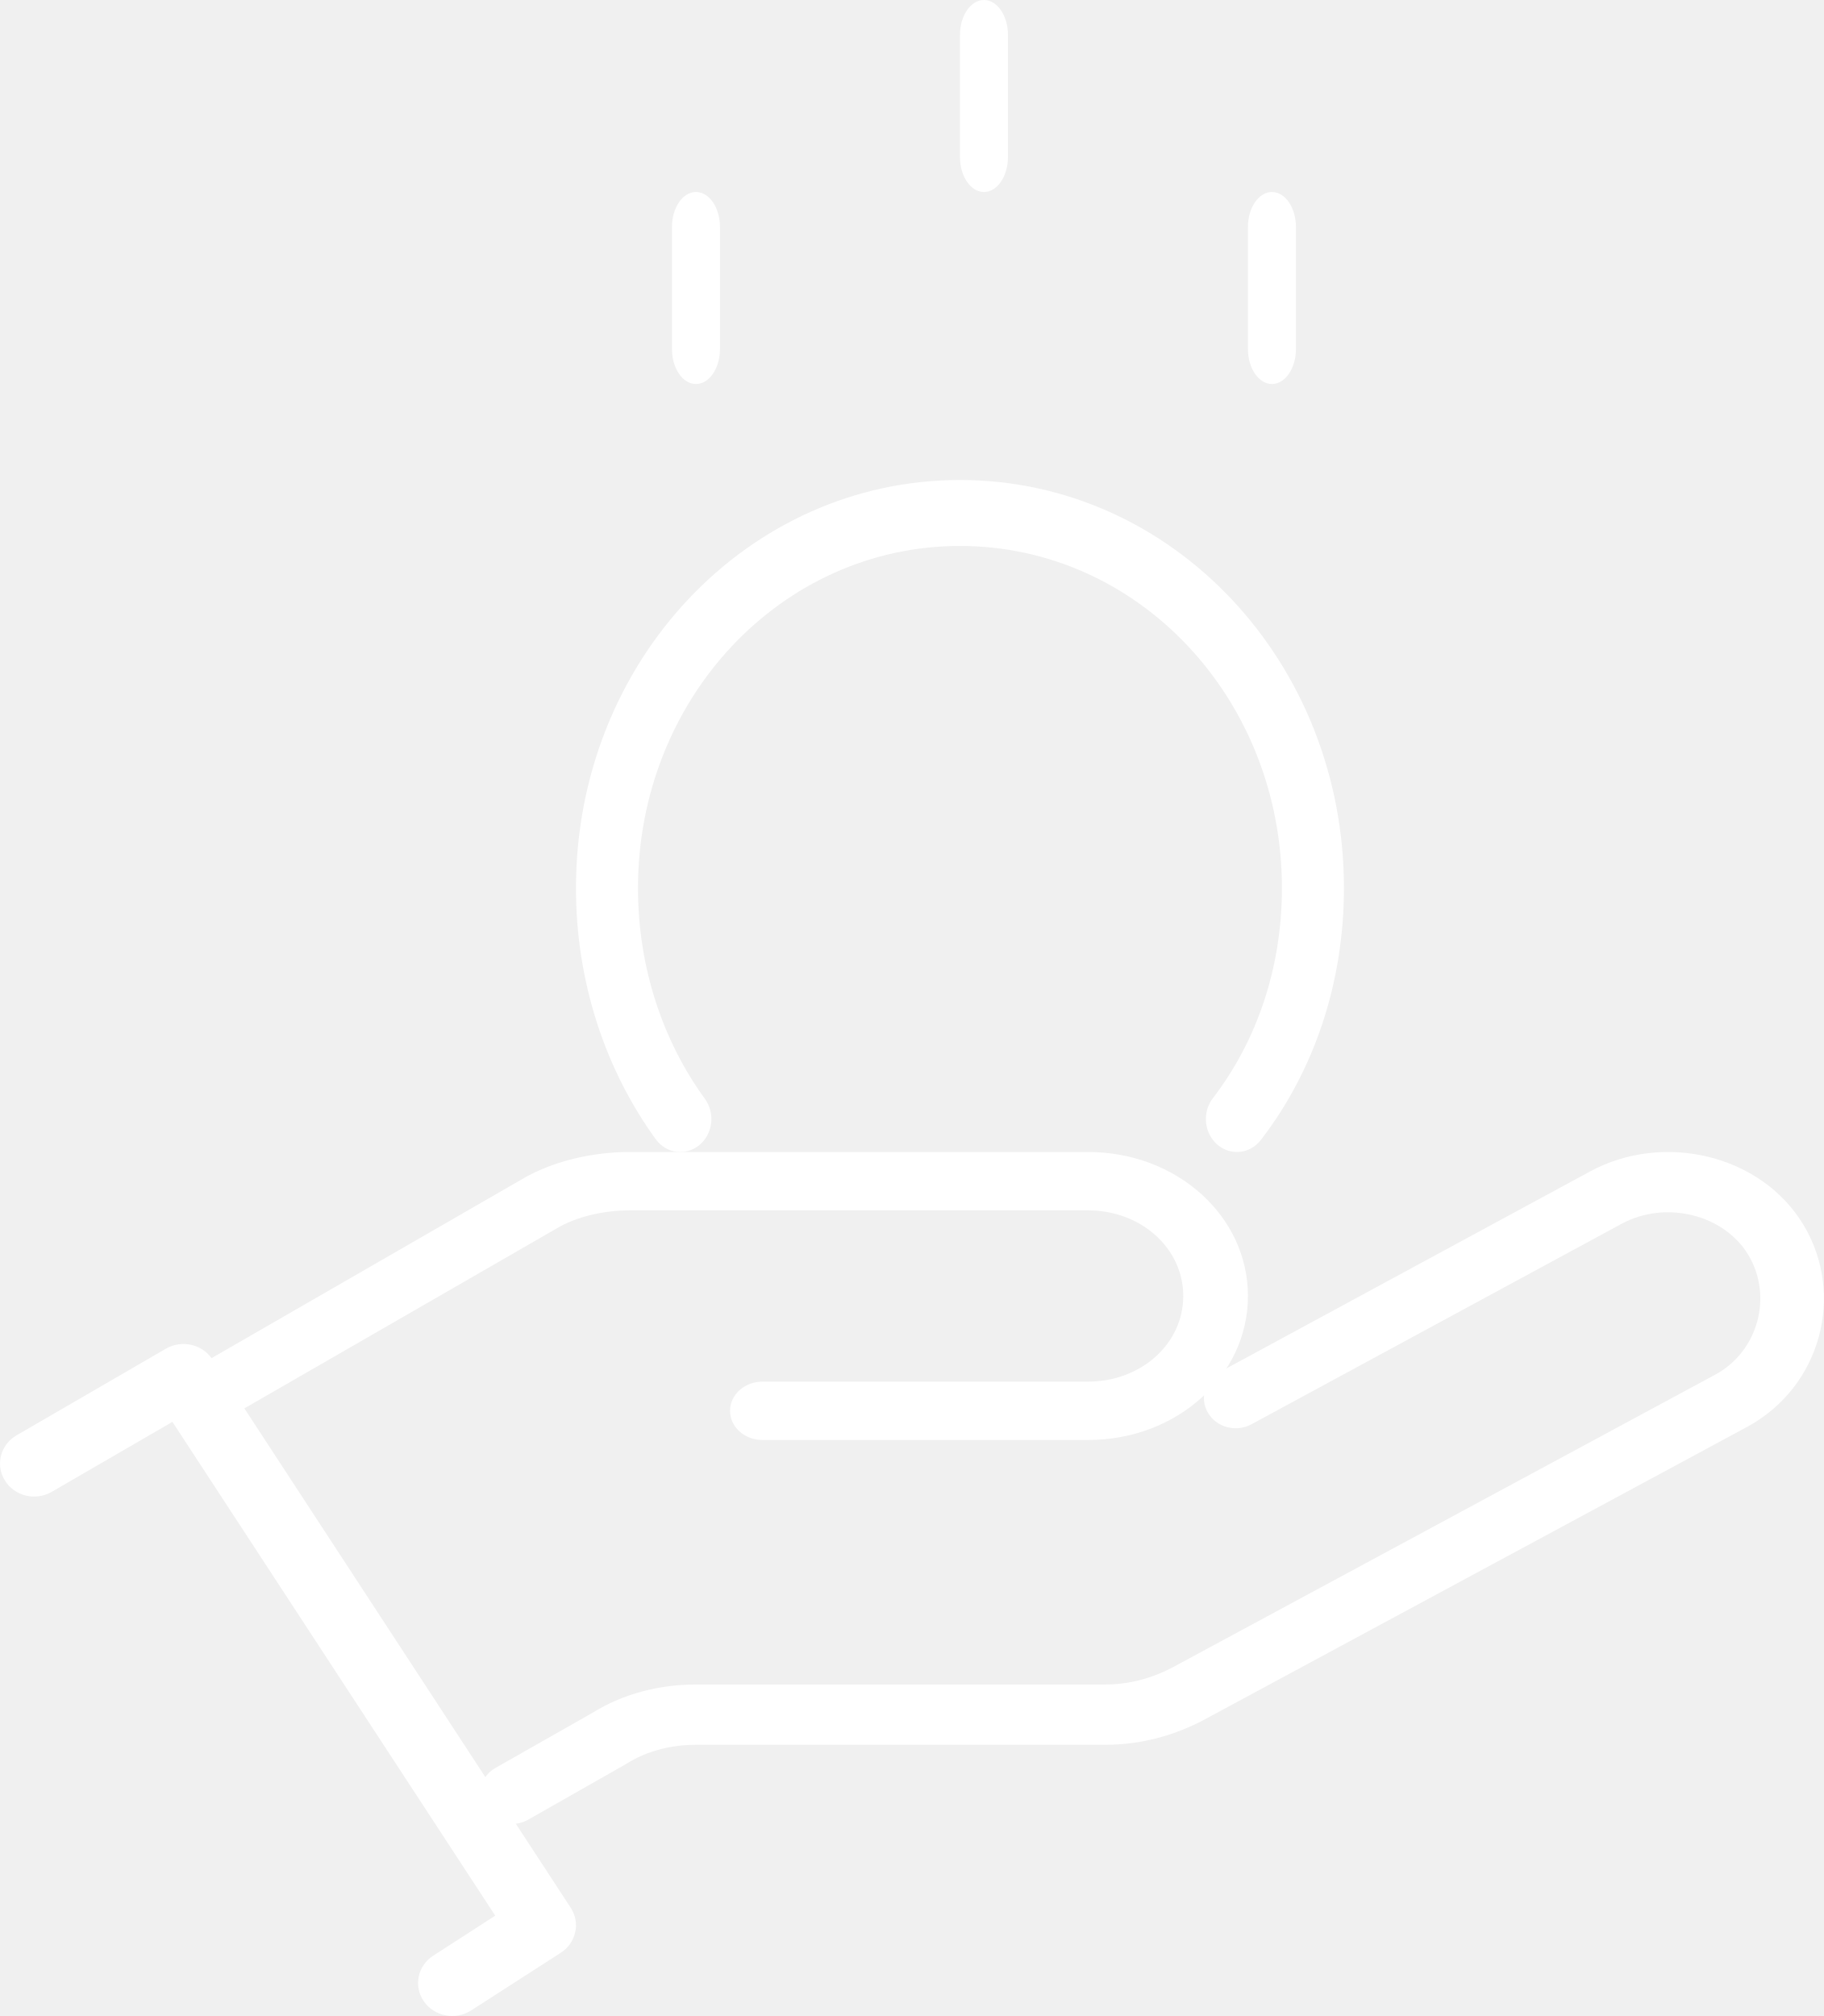
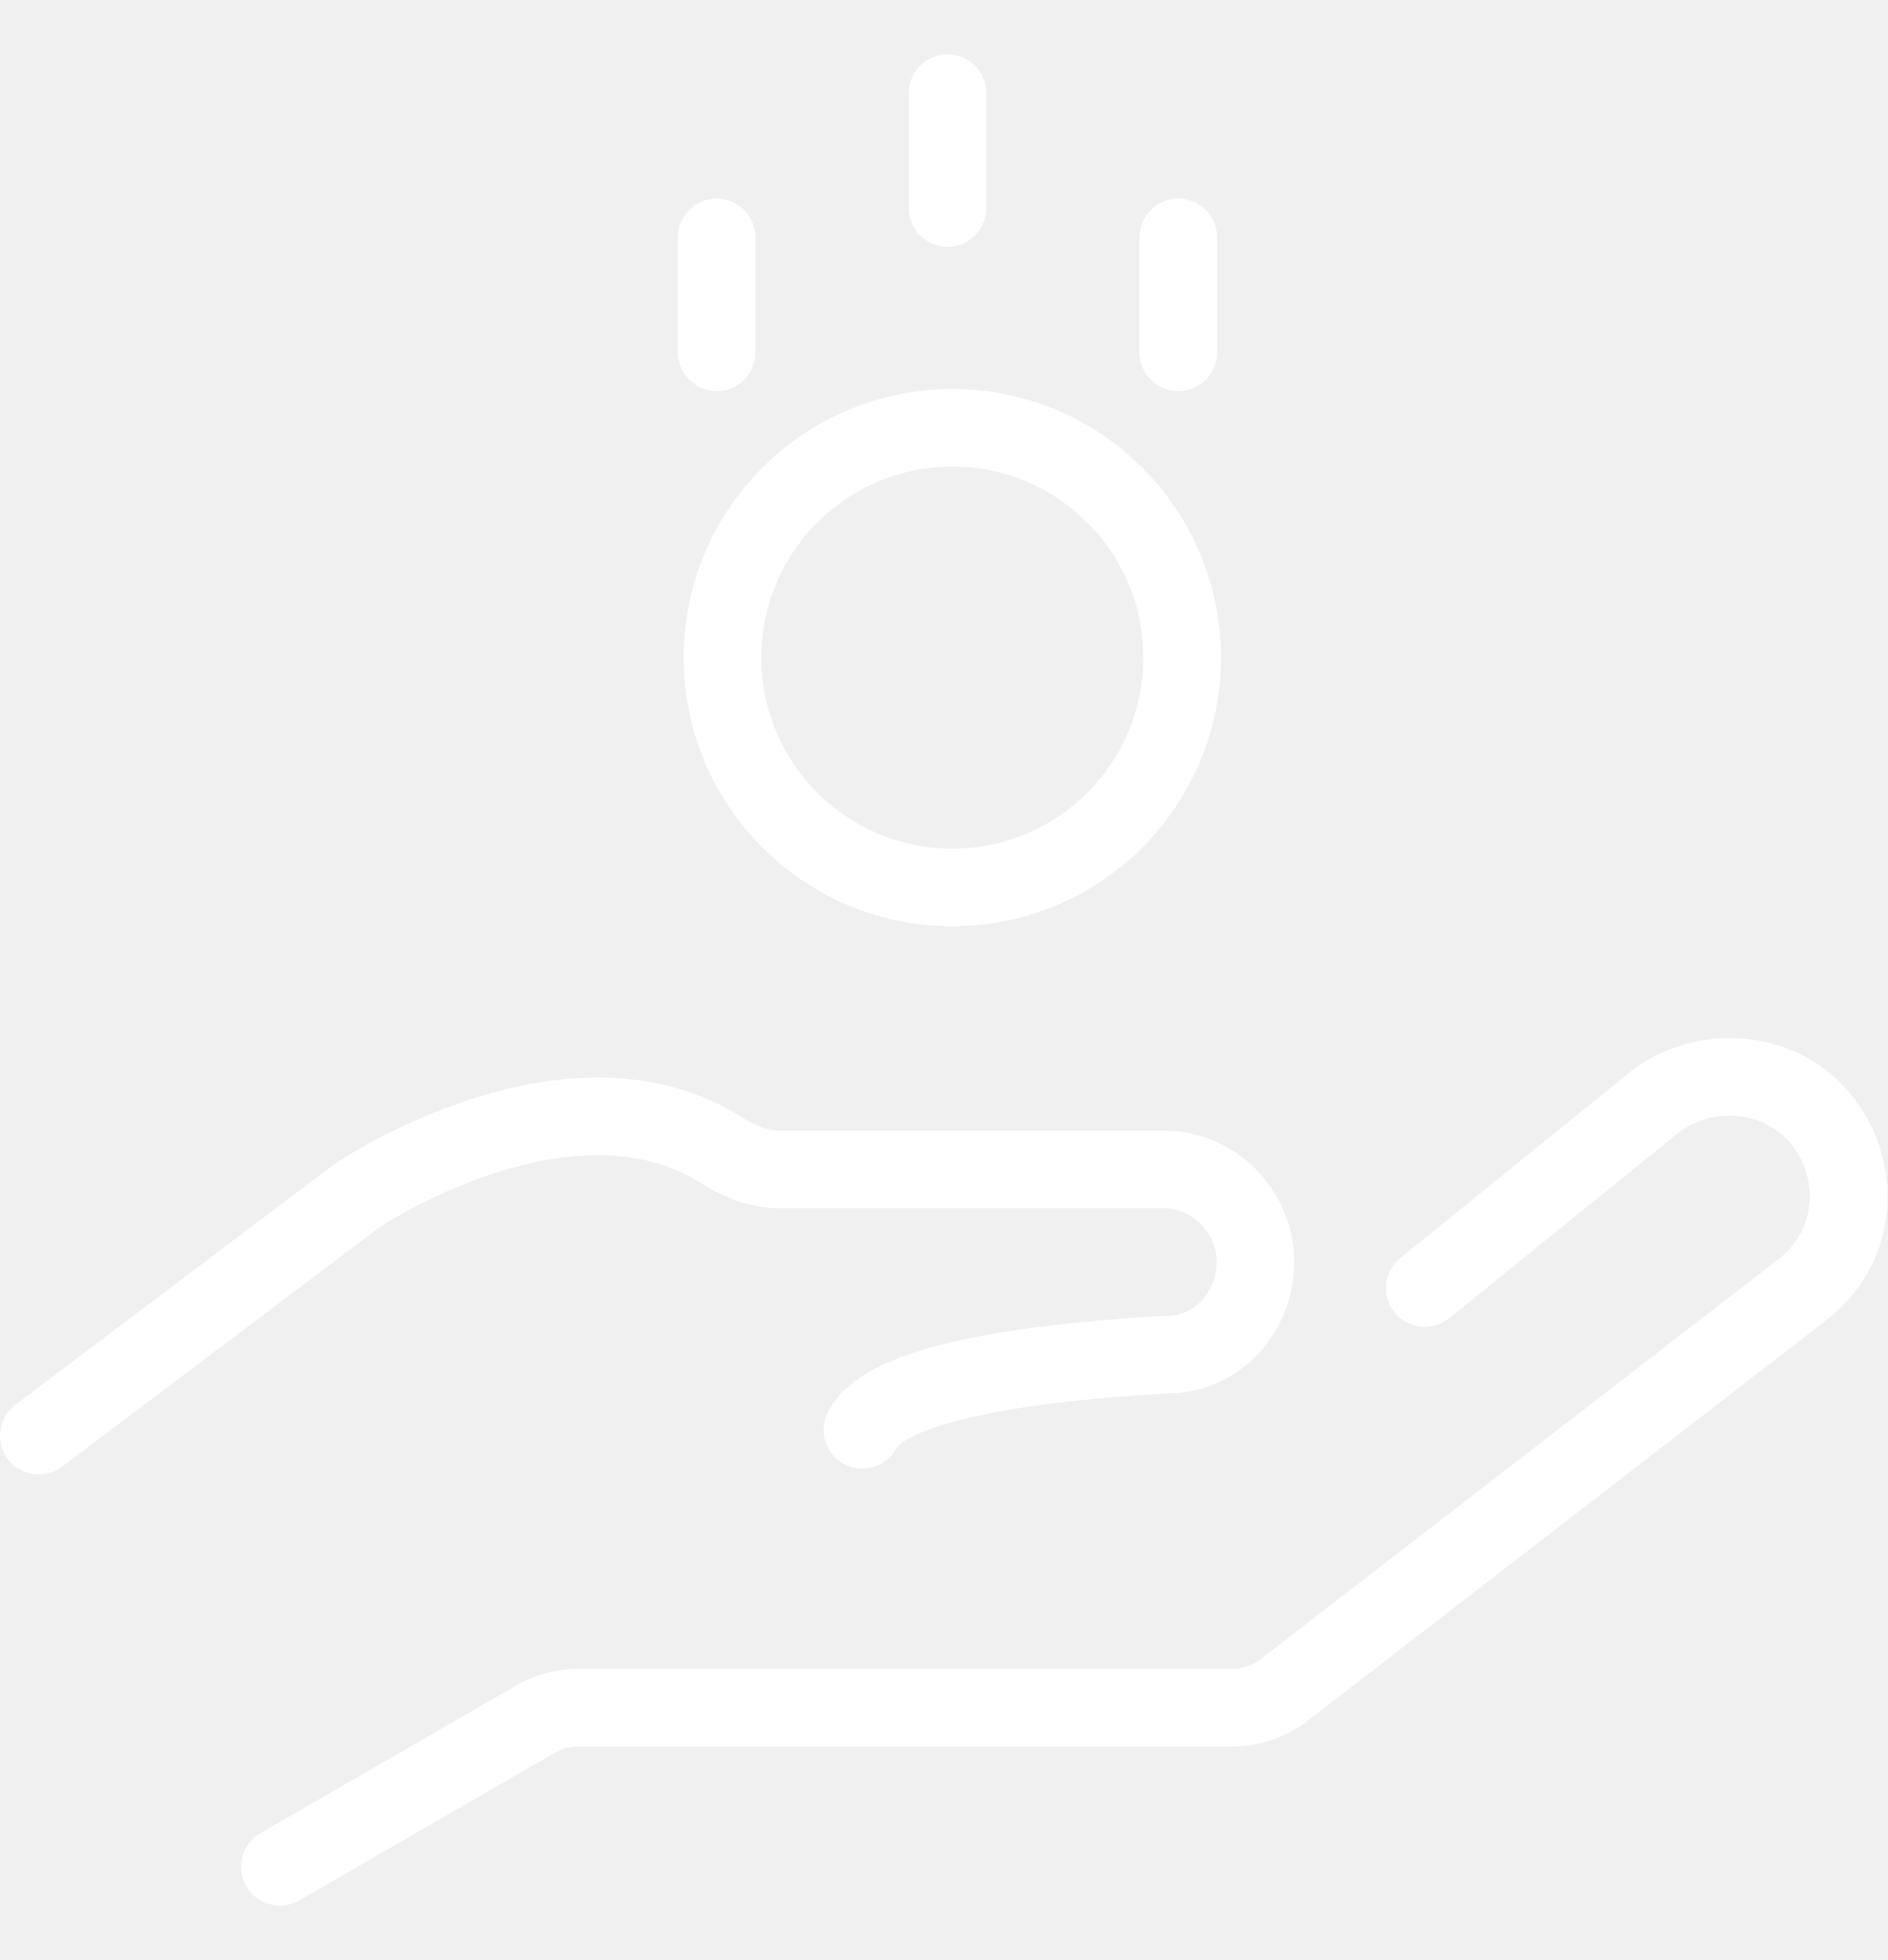
- <svg xmlns="http://www.w3.org/2000/svg" viewBox="0 0 19 21" fill="none">
-   <path fill-rule="evenodd" clip-rule="evenodd" d="M13.25 2C13.388 2 13.5 2.163 13.5 2.364V3.636C13.5 3.837 13.388 4 13.25 4C13.112 4 13 3.837 13 3.636V2.364C13 2.163 13.112 2 13.25 2Z" fill="white" />
-   <path fill-rule="evenodd" clip-rule="evenodd" d="M18.211 13.07C17.958 12.651 17.352 12.5 16.894 12.747L13.037 14.836C12.878 14.922 12.675 14.87 12.585 14.719C12.494 14.569 12.549 14.377 12.708 14.291L16.565 12.202C17.326 11.79 18.344 12.024 18.787 12.759C19.221 13.479 18.975 14.444 18.199 14.864L18.199 14.864L12.54 17.916C12.236 18.076 11.891 18.175 11.509 18.175H7.246C6.985 18.175 6.731 18.243 6.53 18.37C6.526 18.373 6.522 18.375 6.517 18.378L5.502 18.955C5.345 19.044 5.141 18.996 5.047 18.848C4.953 18.699 5.004 18.506 5.161 18.416L6.17 17.843C6.49 17.643 6.871 17.547 7.246 17.547H11.509C11.765 17.547 11.999 17.482 12.217 17.368C12.217 17.367 12.218 17.367 12.218 17.367L17.87 14.318C17.87 14.318 17.87 14.318 17.87 14.318C18.313 14.078 18.473 13.504 18.211 13.07Z" fill="white" />
-   <path fill-rule="evenodd" clip-rule="evenodd" d="M5.428 12.289C5.759 12.091 6.18 12 6.556 12H11.335C12.259 12 13 12.668 13 13.5C13 14.332 12.259 15 11.335 15H7.943C7.756 15 7.605 14.864 7.605 14.696C7.605 14.528 7.756 14.392 7.943 14.392H11.335C11.887 14.392 12.326 13.997 12.326 13.5C12.326 13.003 11.887 12.608 11.335 12.608H6.556C6.284 12.608 5.999 12.676 5.799 12.796L5.794 12.799L2.519 14.686C2.362 14.777 2.154 14.735 2.053 14.594C1.953 14.453 1.999 14.265 2.156 14.175L5.428 12.289Z" fill="white" />
-   <path fill-rule="evenodd" clip-rule="evenodd" d="M1.728 14.049C1.894 13.953 2.109 14.002 2.212 14.16L5.945 19.872C6.048 20.029 6.002 20.238 5.842 20.341L4.908 20.942C4.745 21.047 4.524 21.005 4.415 20.847C4.306 20.689 4.35 20.476 4.514 20.371L5.159 19.955L1.796 14.811L0.539 15.54C0.37 15.638 0.152 15.585 0.051 15.422C-0.05 15.259 0.004 15.049 0.173 14.951L1.728 14.049Z" fill="white" />
-   <path fill-rule="evenodd" clip-rule="evenodd" d="M10.25 0C10.388 0 10.5 0.163 10.5 0.364V1.636C10.5 1.837 10.388 2 10.25 2C10.112 2 10 1.837 10 1.636V0.364C10 0.163 10.112 0 10.25 0Z" fill="white" />
-   <path fill-rule="evenodd" clip-rule="evenodd" d="M7.25 2C7.388 2 7.5 2.163 7.5 2.364V3.636C7.5 3.837 7.388 4 7.25 4C7.112 4 7 3.837 7 3.636V2.364C7 2.163 7.112 2 7.25 2Z" fill="white" />
-   <path fill-rule="evenodd" clip-rule="evenodd" d="M10 5.687C8.142 5.687 6.646 7.277 6.646 9.252C6.646 10.077 6.905 10.845 7.343 11.446C7.452 11.597 7.426 11.812 7.285 11.928C7.143 12.044 6.94 12.017 6.831 11.867C6.307 11.145 6 10.23 6 9.252C6 6.897 7.785 5 10 5C12.215 5 14 6.897 14 9.252C14 10.23 13.693 11.15 13.135 11.874C13.022 12.021 12.818 12.043 12.68 11.922C12.542 11.802 12.522 11.586 12.635 11.439C13.095 10.841 13.354 10.076 13.354 9.252C13.354 7.277 11.858 5.687 10 5.687Z" fill="white" />
+ <svg xmlns="http://www.w3.org/2000/svg" width="26" height="27" viewBox="0 0 26 27" fill="none">
+   <path fill-rule="evenodd" clip-rule="evenodd" d="M13.118 6.427C11.665 6.427 10.486 7.606 10.486 9.059C10.486 10.512 11.665 11.691 13.118 11.691C14.571 11.691 15.749 10.512 15.749 9.059C15.749 7.606 14.571 6.427 13.118 6.427ZM9.418 9.059C9.418 7.015 11.075 5.359 13.118 5.359C15.161 5.359 16.818 7.015 16.818 9.059C16.818 11.102 15.161 12.759 13.118 12.759C11.075 12.759 9.418 11.102 9.418 9.059Z" fill="white" />
+   <path fill-rule="evenodd" clip-rule="evenodd" d="M22.515 14.719C22.881 14.456 23.345 14.3 23.816 14.3C25.908 14.3 26.799 16.941 25.128 18.208L18.02 23.699C17.719 23.932 17.349 24.058 16.968 24.058H7.968C7.853 24.058 7.74 24.088 7.641 24.146L4.122 26.179C3.866 26.326 3.54 26.239 3.392 25.984C3.244 25.728 3.332 25.401 3.587 25.254L7.106 23.221C7.368 23.069 7.665 22.99 7.968 22.99H16.968C17.112 22.99 17.253 22.942 17.367 22.854L24.482 17.358C25.337 16.71 24.885 15.368 23.816 15.368C23.579 15.368 23.337 15.448 23.151 15.579L19.962 18.159C19.733 18.345 19.396 18.309 19.211 18.08C19.025 17.851 19.06 17.514 19.29 17.329L22.503 14.728L22.515 14.719Z" fill="white" />
+   <path fill-rule="evenodd" clip-rule="evenodd" d="M5.23 16.905L0.856 20.203C0.62 20.381 0.285 20.334 0.108 20.099C-0.07 19.863 -0.023 19.528 0.213 19.35L4.611 16.034L4.622 16.026L4.922 16.468C4.622 16.026 4.622 16.026 4.622 16.026L4.623 16.025L4.624 16.025L4.627 16.023L4.636 16.017C4.643 16.012 4.653 16.006 4.665 15.998C4.69 15.982 4.726 15.959 4.772 15.931C4.863 15.875 4.994 15.798 5.156 15.711C5.481 15.538 5.939 15.321 6.472 15.147C7.516 14.806 8.967 14.597 10.229 15.396C10.421 15.517 10.591 15.575 10.737 15.575H16.029C17.05 15.575 17.828 16.428 17.828 17.385C17.828 18.315 17.119 19.186 16.084 19.195C15.363 19.235 14.44 19.313 13.66 19.464C13.267 19.541 12.932 19.632 12.685 19.736C12.429 19.844 12.364 19.927 12.357 19.934C12.357 19.934 12.357 19.935 12.357 19.934C12.226 20.199 11.905 20.307 11.641 20.176C11.377 20.045 11.269 19.724 11.4 19.46C11.579 19.099 11.952 18.886 12.27 18.752C12.614 18.606 13.03 18.498 13.456 18.415C14.313 18.249 15.3 18.168 16.039 18.127L16.054 18.127H16.068C16.448 18.127 16.759 17.806 16.759 17.385C16.759 16.987 16.43 16.644 16.029 16.644H10.737C10.316 16.644 9.946 16.481 9.658 16.299C8.8 15.756 7.74 15.857 6.803 16.163C6.346 16.312 5.946 16.501 5.66 16.654C5.518 16.73 5.405 16.796 5.329 16.842C5.291 16.866 5.263 16.884 5.245 16.895C5.239 16.899 5.234 16.902 5.23 16.905Z" fill="white" />
+   <path fill-rule="evenodd" clip-rule="evenodd" d="M13.052 0.749C13.347 0.749 13.586 0.989 13.586 1.284V2.866C13.586 3.162 13.347 3.401 13.052 3.401C12.757 3.401 12.518 3.162 12.518 2.866V1.284C12.518 0.989 12.757 0.749 13.052 0.749Z" fill="white" />
+   <path fill-rule="evenodd" clip-rule="evenodd" d="M16.23 2.736C16.526 2.736 16.765 2.976 16.765 3.271V4.853C16.765 5.148 16.526 5.388 16.23 5.388C15.935 5.388 15.696 5.148 15.696 4.853V3.271C15.696 2.976 15.935 2.736 16.23 2.736Z" fill="white" />
+   <path fill-rule="evenodd" clip-rule="evenodd" d="M9.872 2.736C10.167 2.736 10.406 2.976 10.406 3.271V4.853C10.406 5.148 10.167 5.388 9.872 5.388C9.577 5.388 9.338 5.148 9.338 4.853V3.271C9.338 2.976 9.577 2.736 9.872 2.736Z" fill="white" />
</svg>
